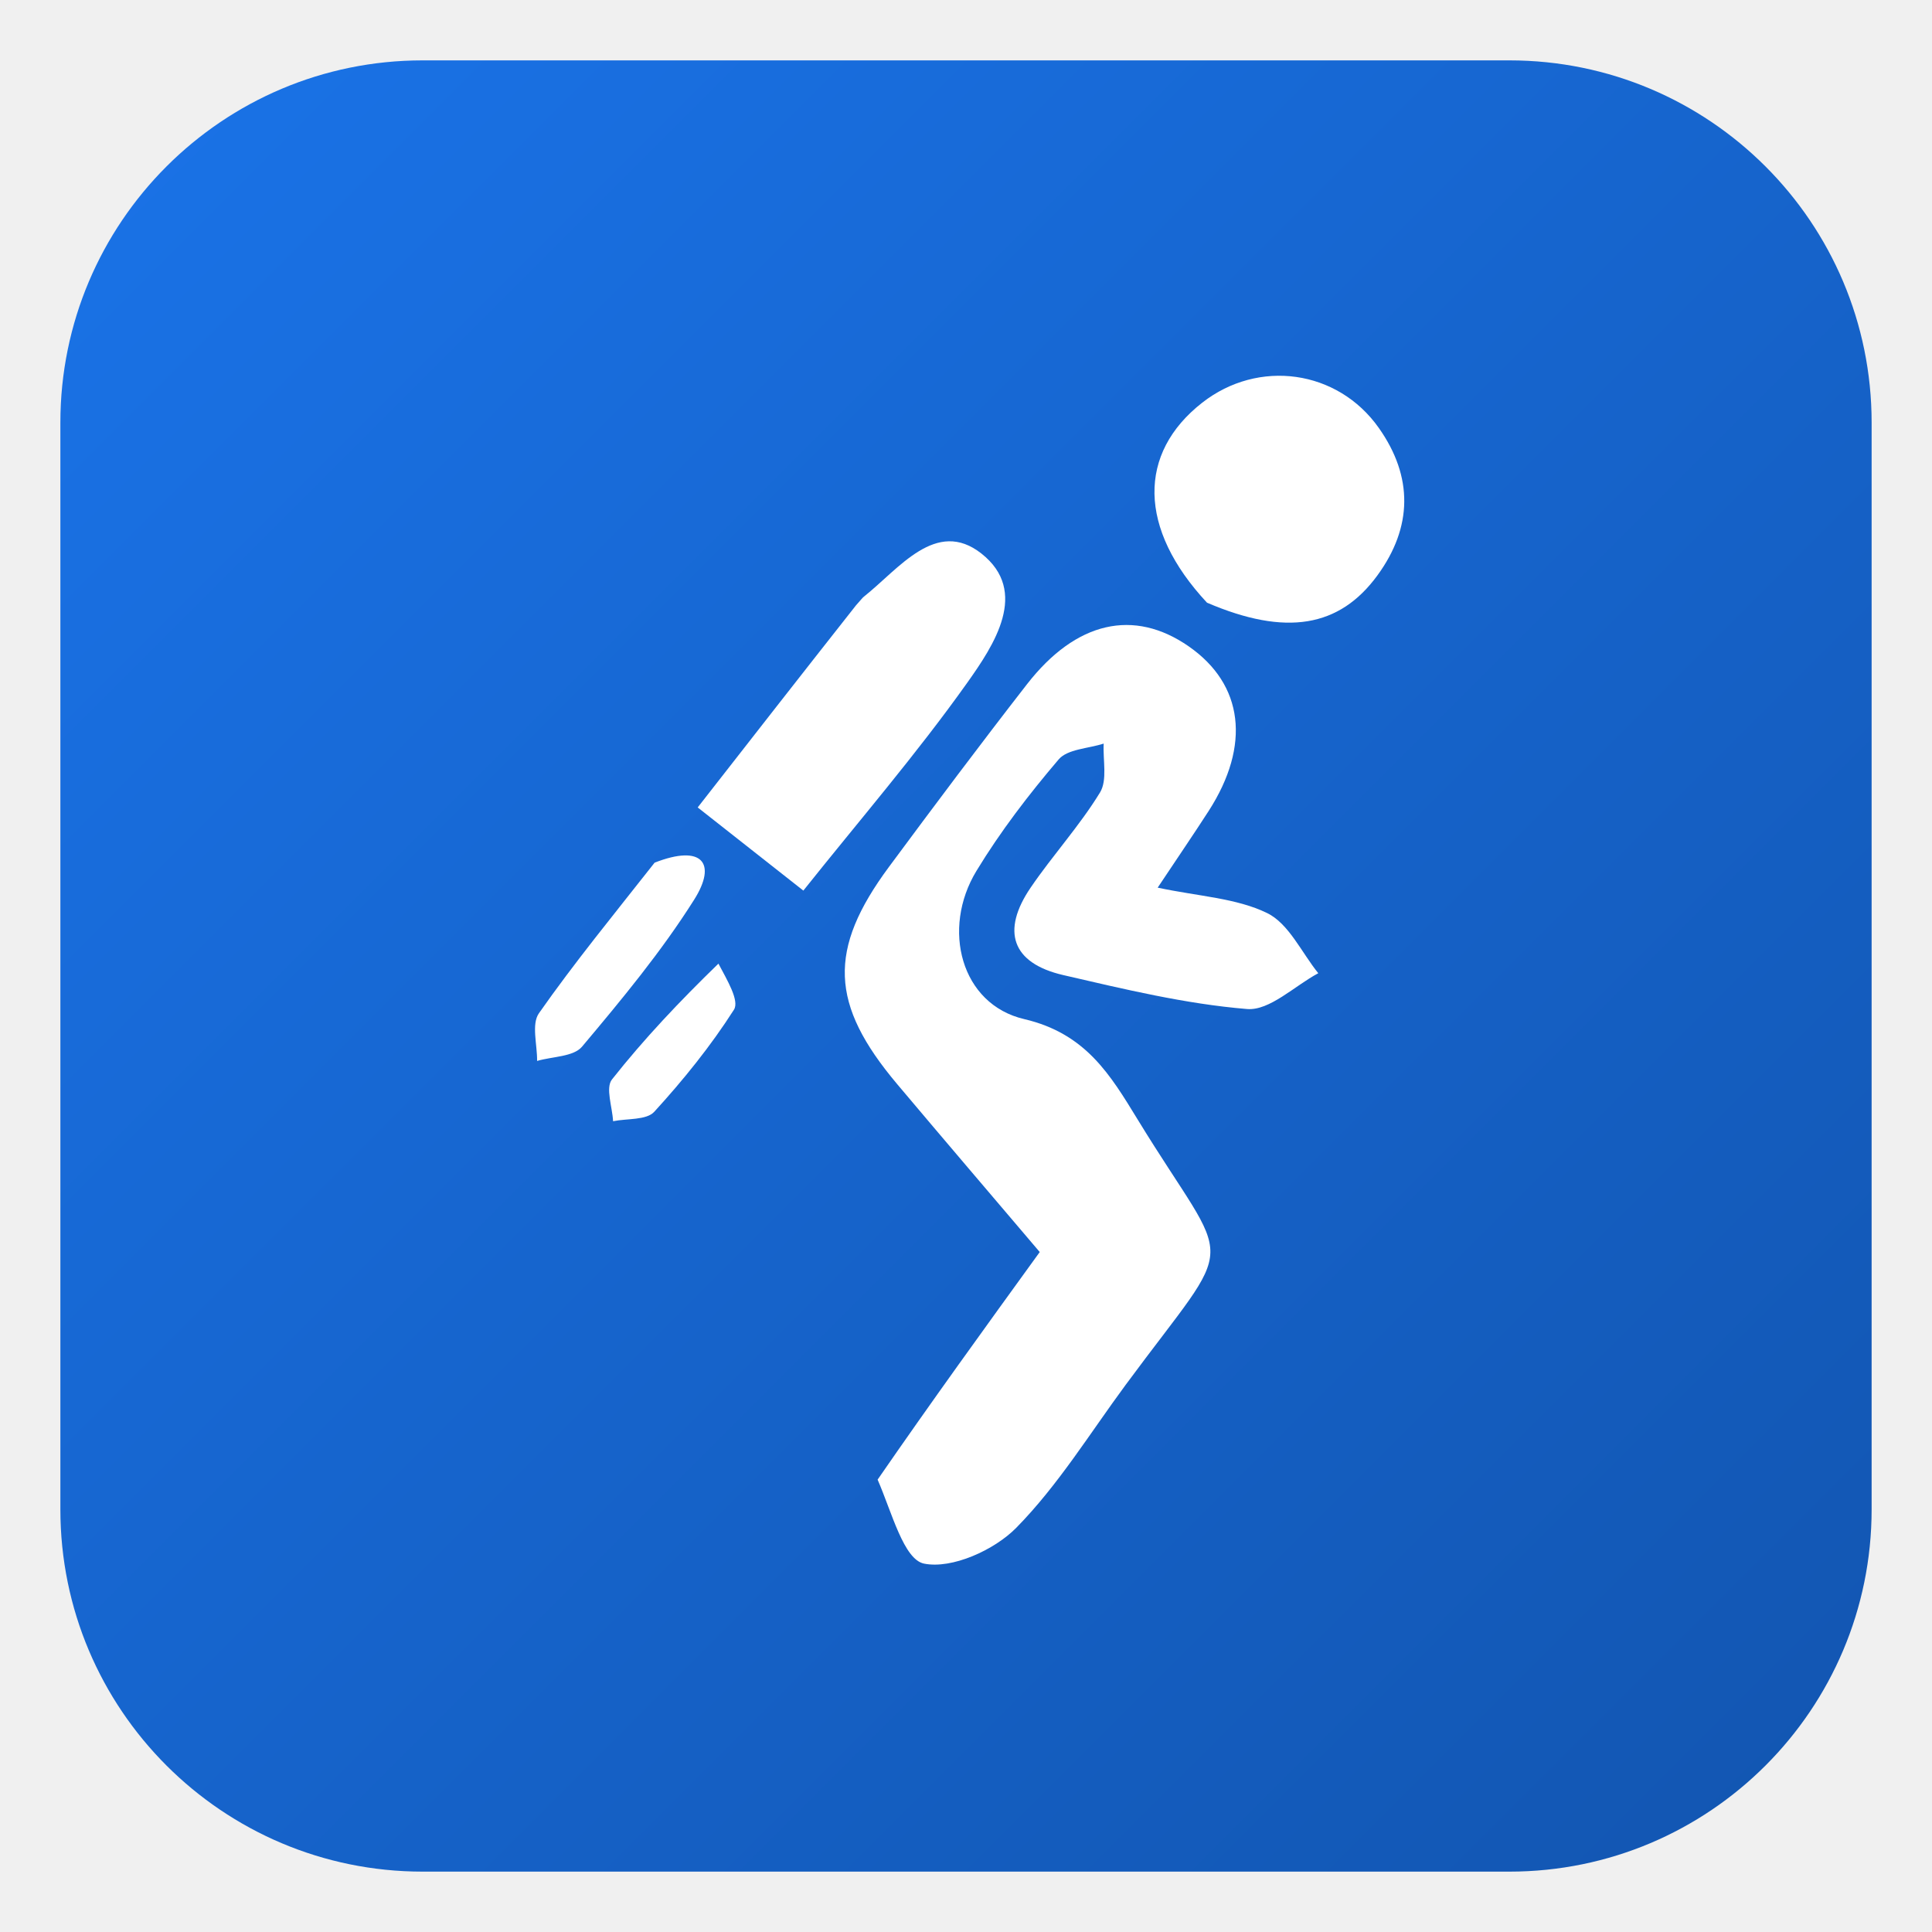
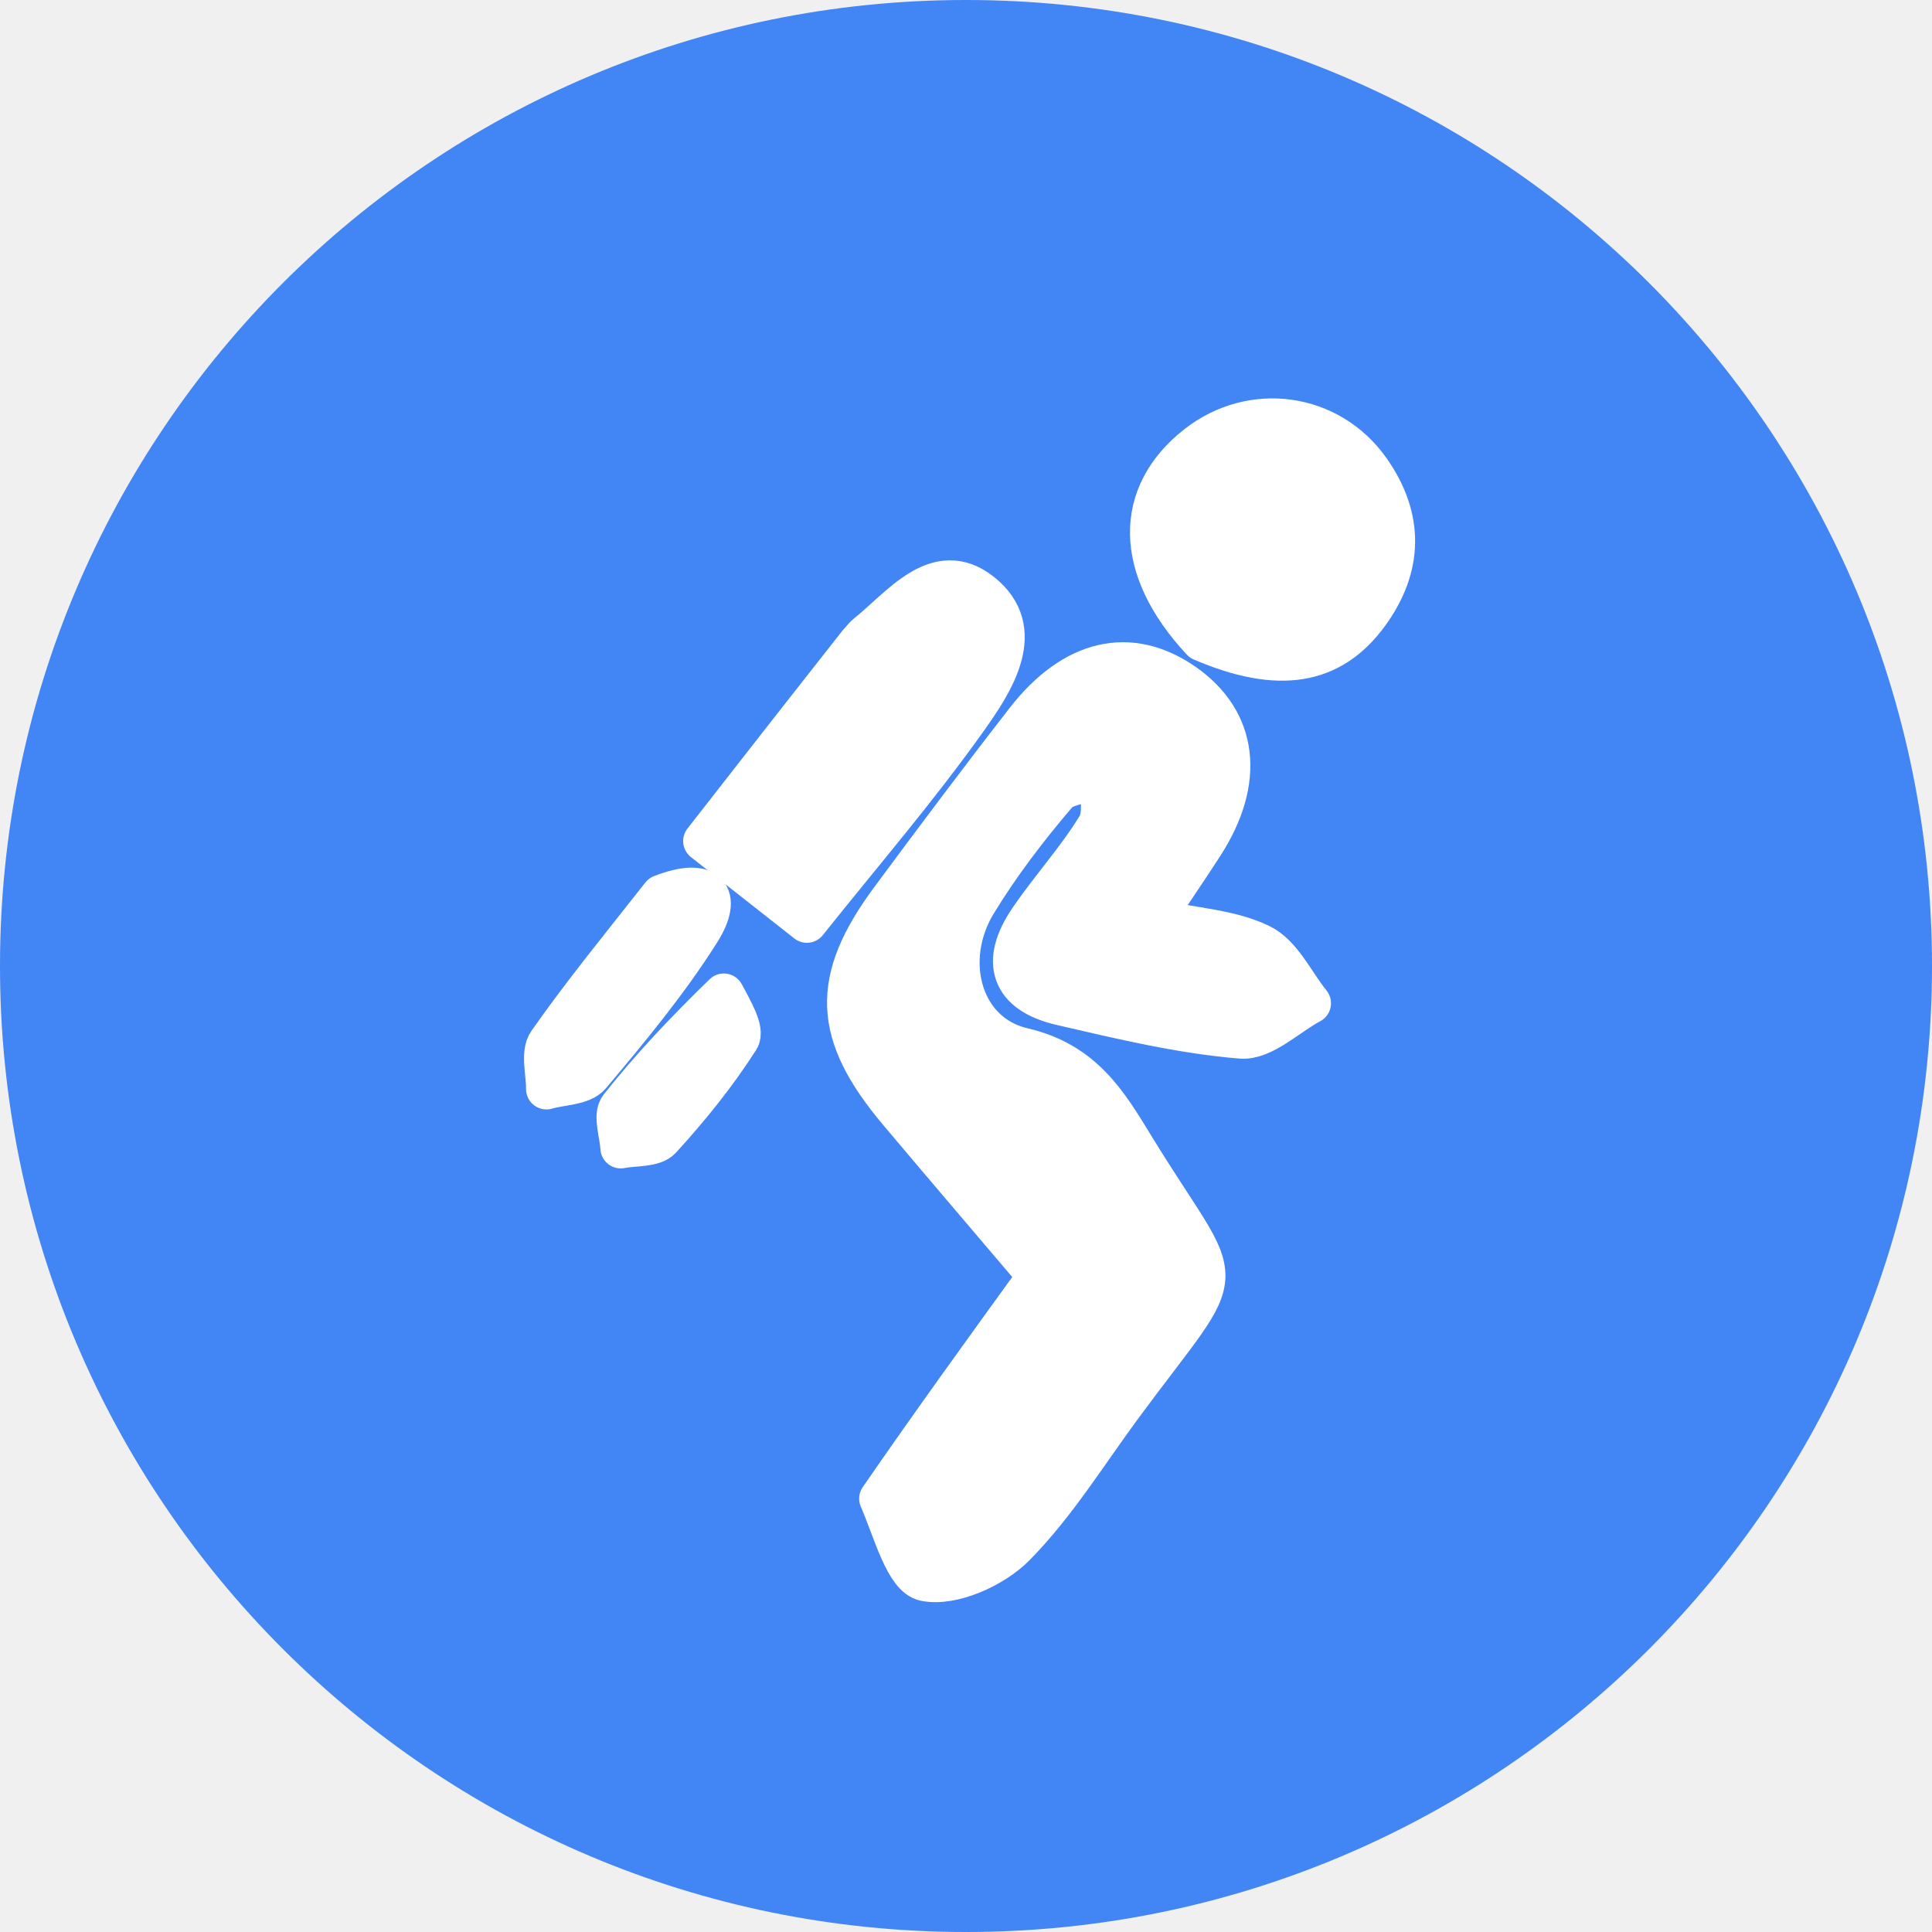
<svg xmlns="http://www.w3.org/2000/svg" viewBox="0 0 128 128" width="128" height="128">
-   <defs>
-     <linearGradient id="bg8" x1="0%" y1="0%" x2="100%" y2="100%">
-       <stop offset="0%" style="stop-color:#1A73E8" />
-       <stop offset="100%" style="stop-color:#1255B0" />
-     </linearGradient>
-   </defs>
-   <rect x="4" y="4" width="120" height="120" rx="24" fill="url(#bg8)" />
-   <g transform="translate(64,64) scale(0.92) translate(-78.5,-77.5)" fill="white">
+   <circle cx="64" cy="64" r="64" fill="#4285F4" />
+   <g transform="translate(64,66) scale(0.9) translate(-78.5,-77.5)" fill="white" stroke="white" stroke-width="3" stroke-linejoin="round">
    <path d="M72.135,114.488 C76.012,108.87 79.804,103.632 83.81,98.099 C80.428,94.118 76.972,90.078 73.547,86.011 C68.699,80.255 68.536,76.327 72.957,70.356 C76.226,65.941 79.521,61.542 82.894,57.206 C86.426,52.664 90.6,51.742 94.544,54.485 C98.486,57.228 99.022,61.603 95.974,66.338 C94.904,67.998 93.788,69.628 92.303,71.858 C95.269,72.488 97.964,72.605 100.187,73.689 C101.748,74.45 102.665,76.53 103.869,78.02 C102.154,78.936 100.365,80.733 98.737,80.598 C94.289,80.231 89.881,79.165 85.508,78.155 C81.778,77.294 81.036,74.968 83.153,71.859 C84.744,69.522 86.68,67.411 88.149,65.007 C88.696,64.113 88.352,62.674 88.415,61.483 C87.309,61.844 85.813,61.872 85.17,62.626 C83.018,65.152 80.974,67.817 79.253,70.651 C76.712,74.831 78.135,80.26 82.691,81.324 C87.13,82.361 88.898,85.346 90.861,88.554 C97.736,99.797 98.239,96.5 89.994,107.668 C87.424,111.15 85.124,114.905 82.116,117.96 C80.531,119.569 77.486,120.942 75.48,120.537 C74.015,120.241 73.171,116.869 72.135,114.488z" />
    <path d="M70.575,51.531 C70.928,51.144 71.023,51 71.151,50.898 C73.674,48.898 76.348,45.223 79.613,47.8 C83.078,50.536 80.52,54.386 78.577,57.119 C74.935,62.242 70.811,67.021 66.787,72.07 C64.18,70.017 61.882,68.208 59.179,66.081 C63.022,61.158 66.677,56.476 70.575,51.531z" />
    <path d="M95.855,51.336 C90.877,45.998 90.862,40.569 95.512,36.933 C99.553,33.773 105.262,34.543 108.234,38.76 C110.708,42.27 110.664,45.895 108.132,49.365 C105.399,53.111 101.542,53.775 95.855,51.336z" />
    <path d="M56.076,70.059 C59.507,68.715 60.582,70.094 58.927,72.719 C56.566,76.463 53.707,79.912 50.849,83.309 C50.233,84.041 48.715,84.014 47.613,84.336 C47.63,83.174 47.192,81.693 47.744,80.905 C50.29,77.269 53.112,73.827 56.076,70.059z" />
    <path d="M60.672,77.329 C61.292,78.506 62.202,80 61.788,80.648 C60.12,83.261 58.145,85.706 56.05,87.998 C55.487,88.614 54.096,88.472 53.085,88.678 C53.032,87.656 52.527,86.276 53.004,85.672 C55.309,82.752 57.878,80.041 60.672,77.329z" />
  </g>
</svg>
